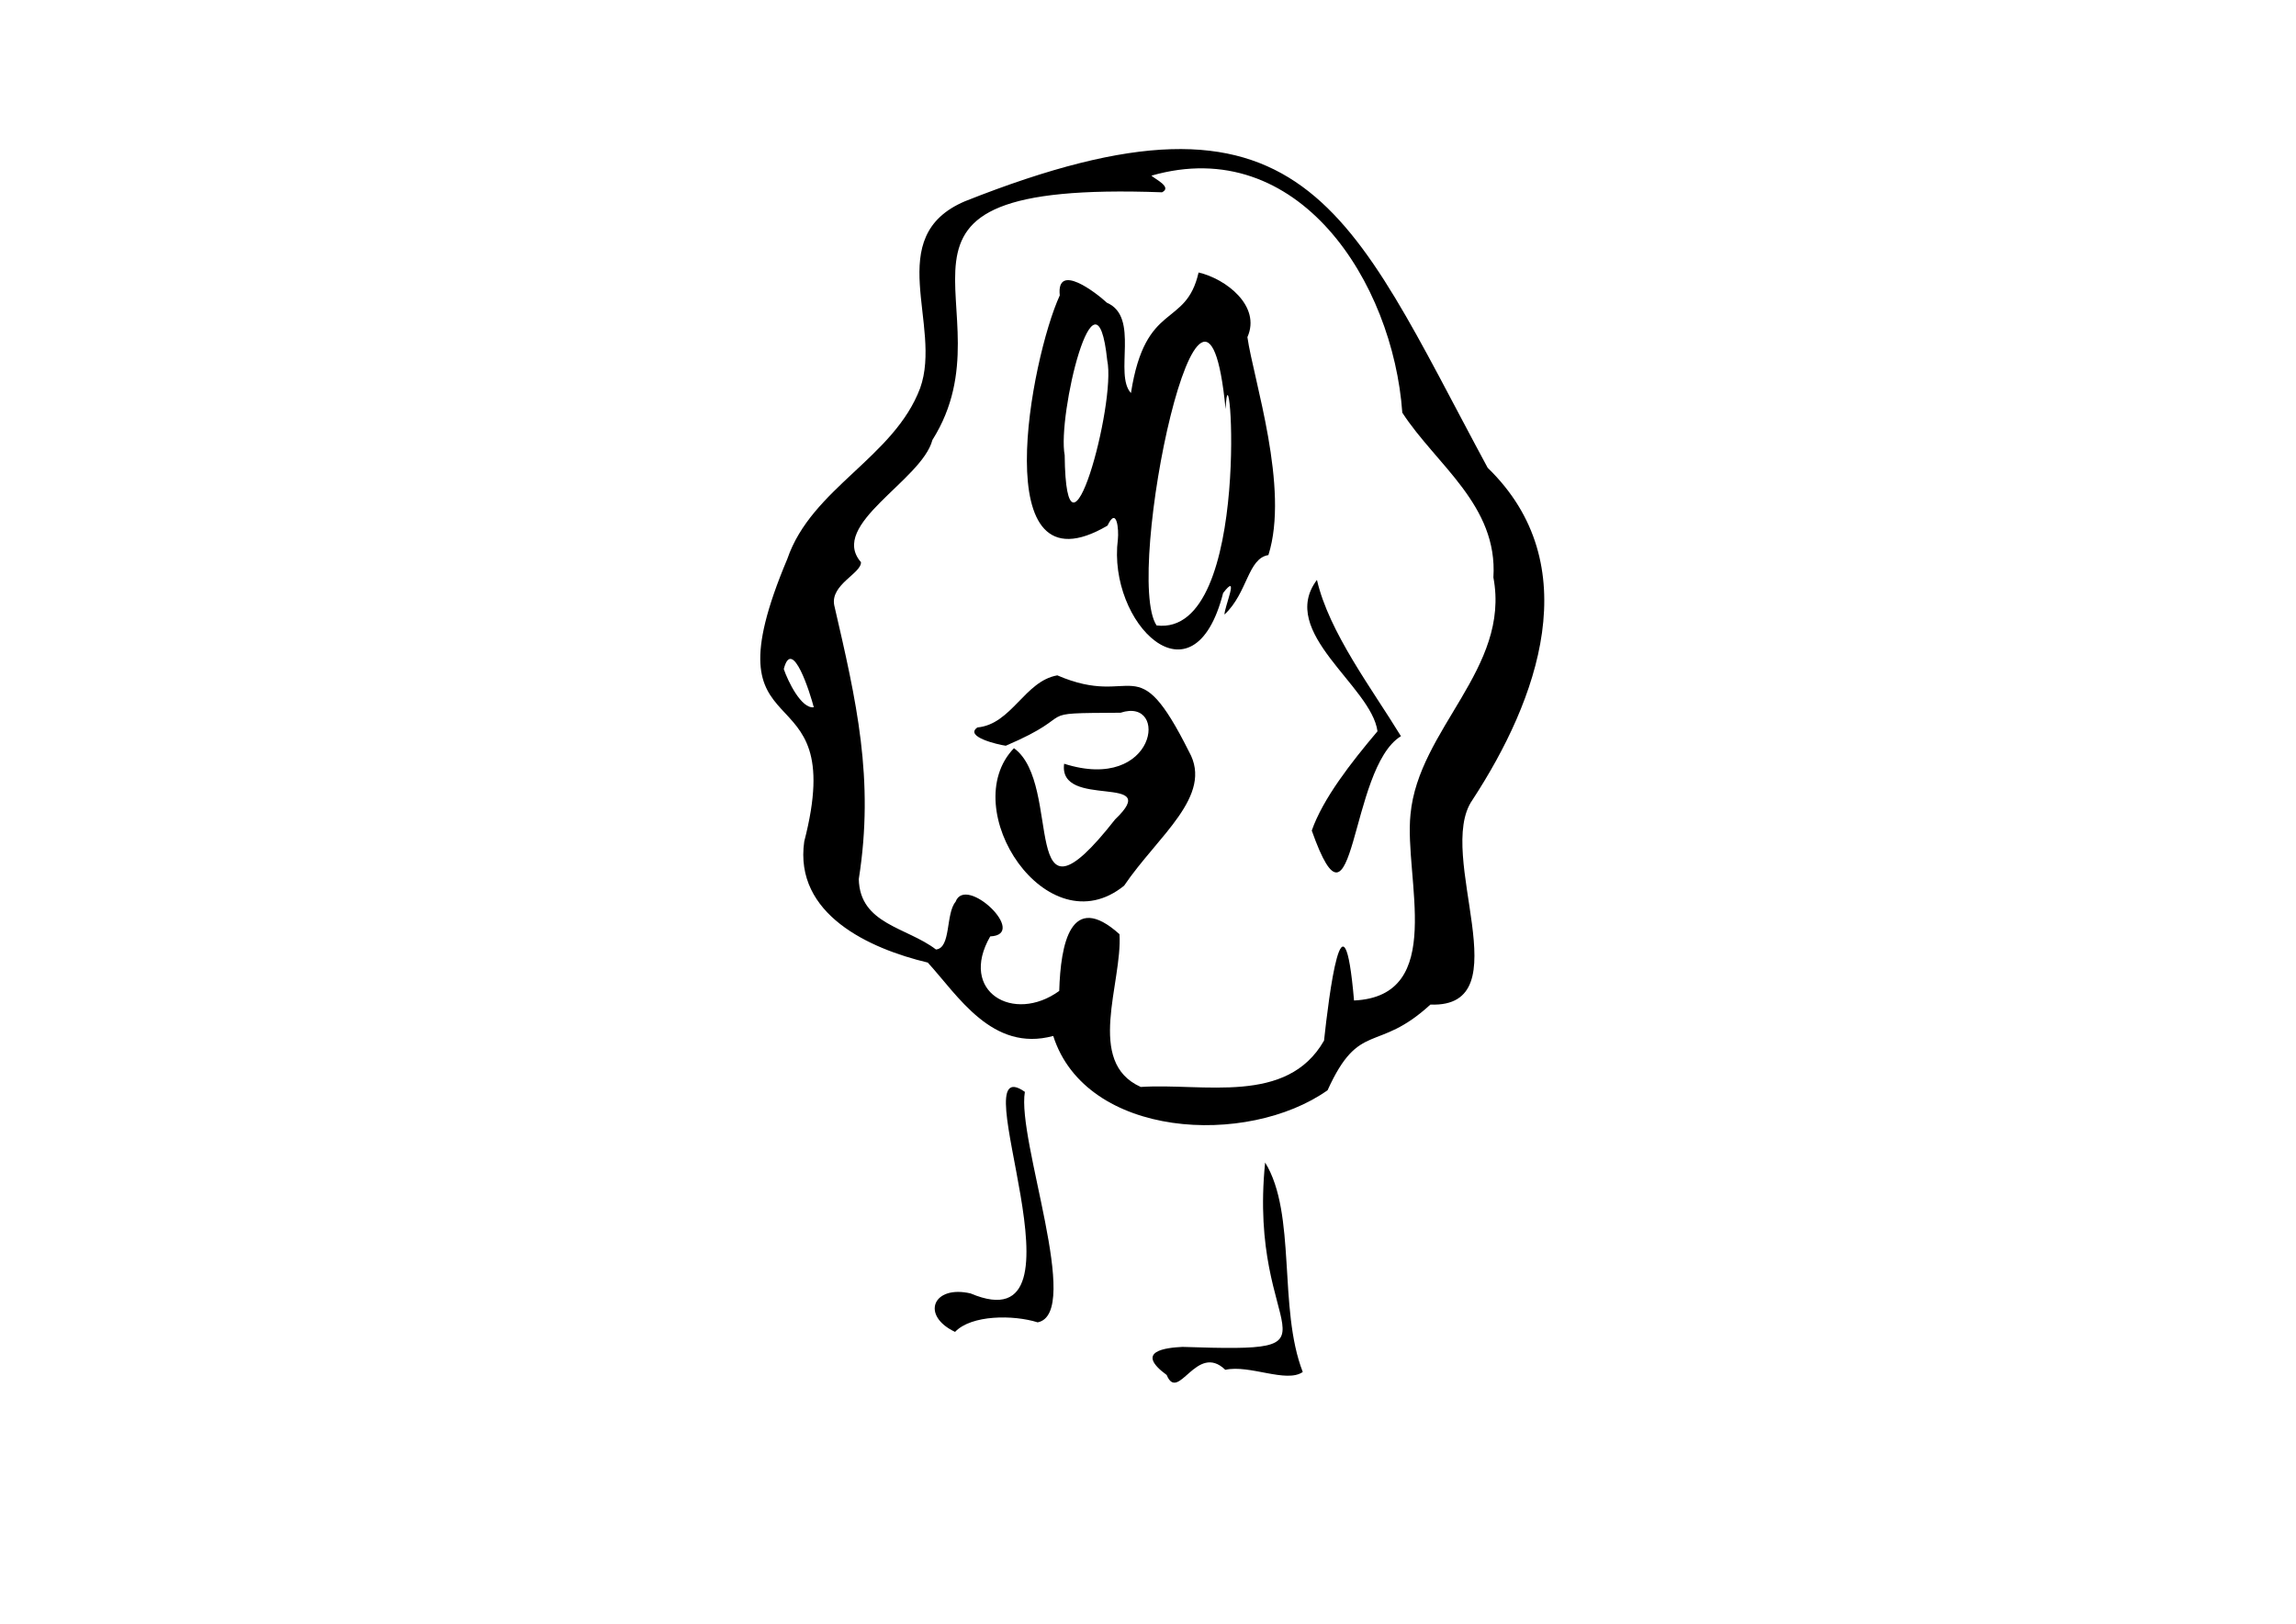
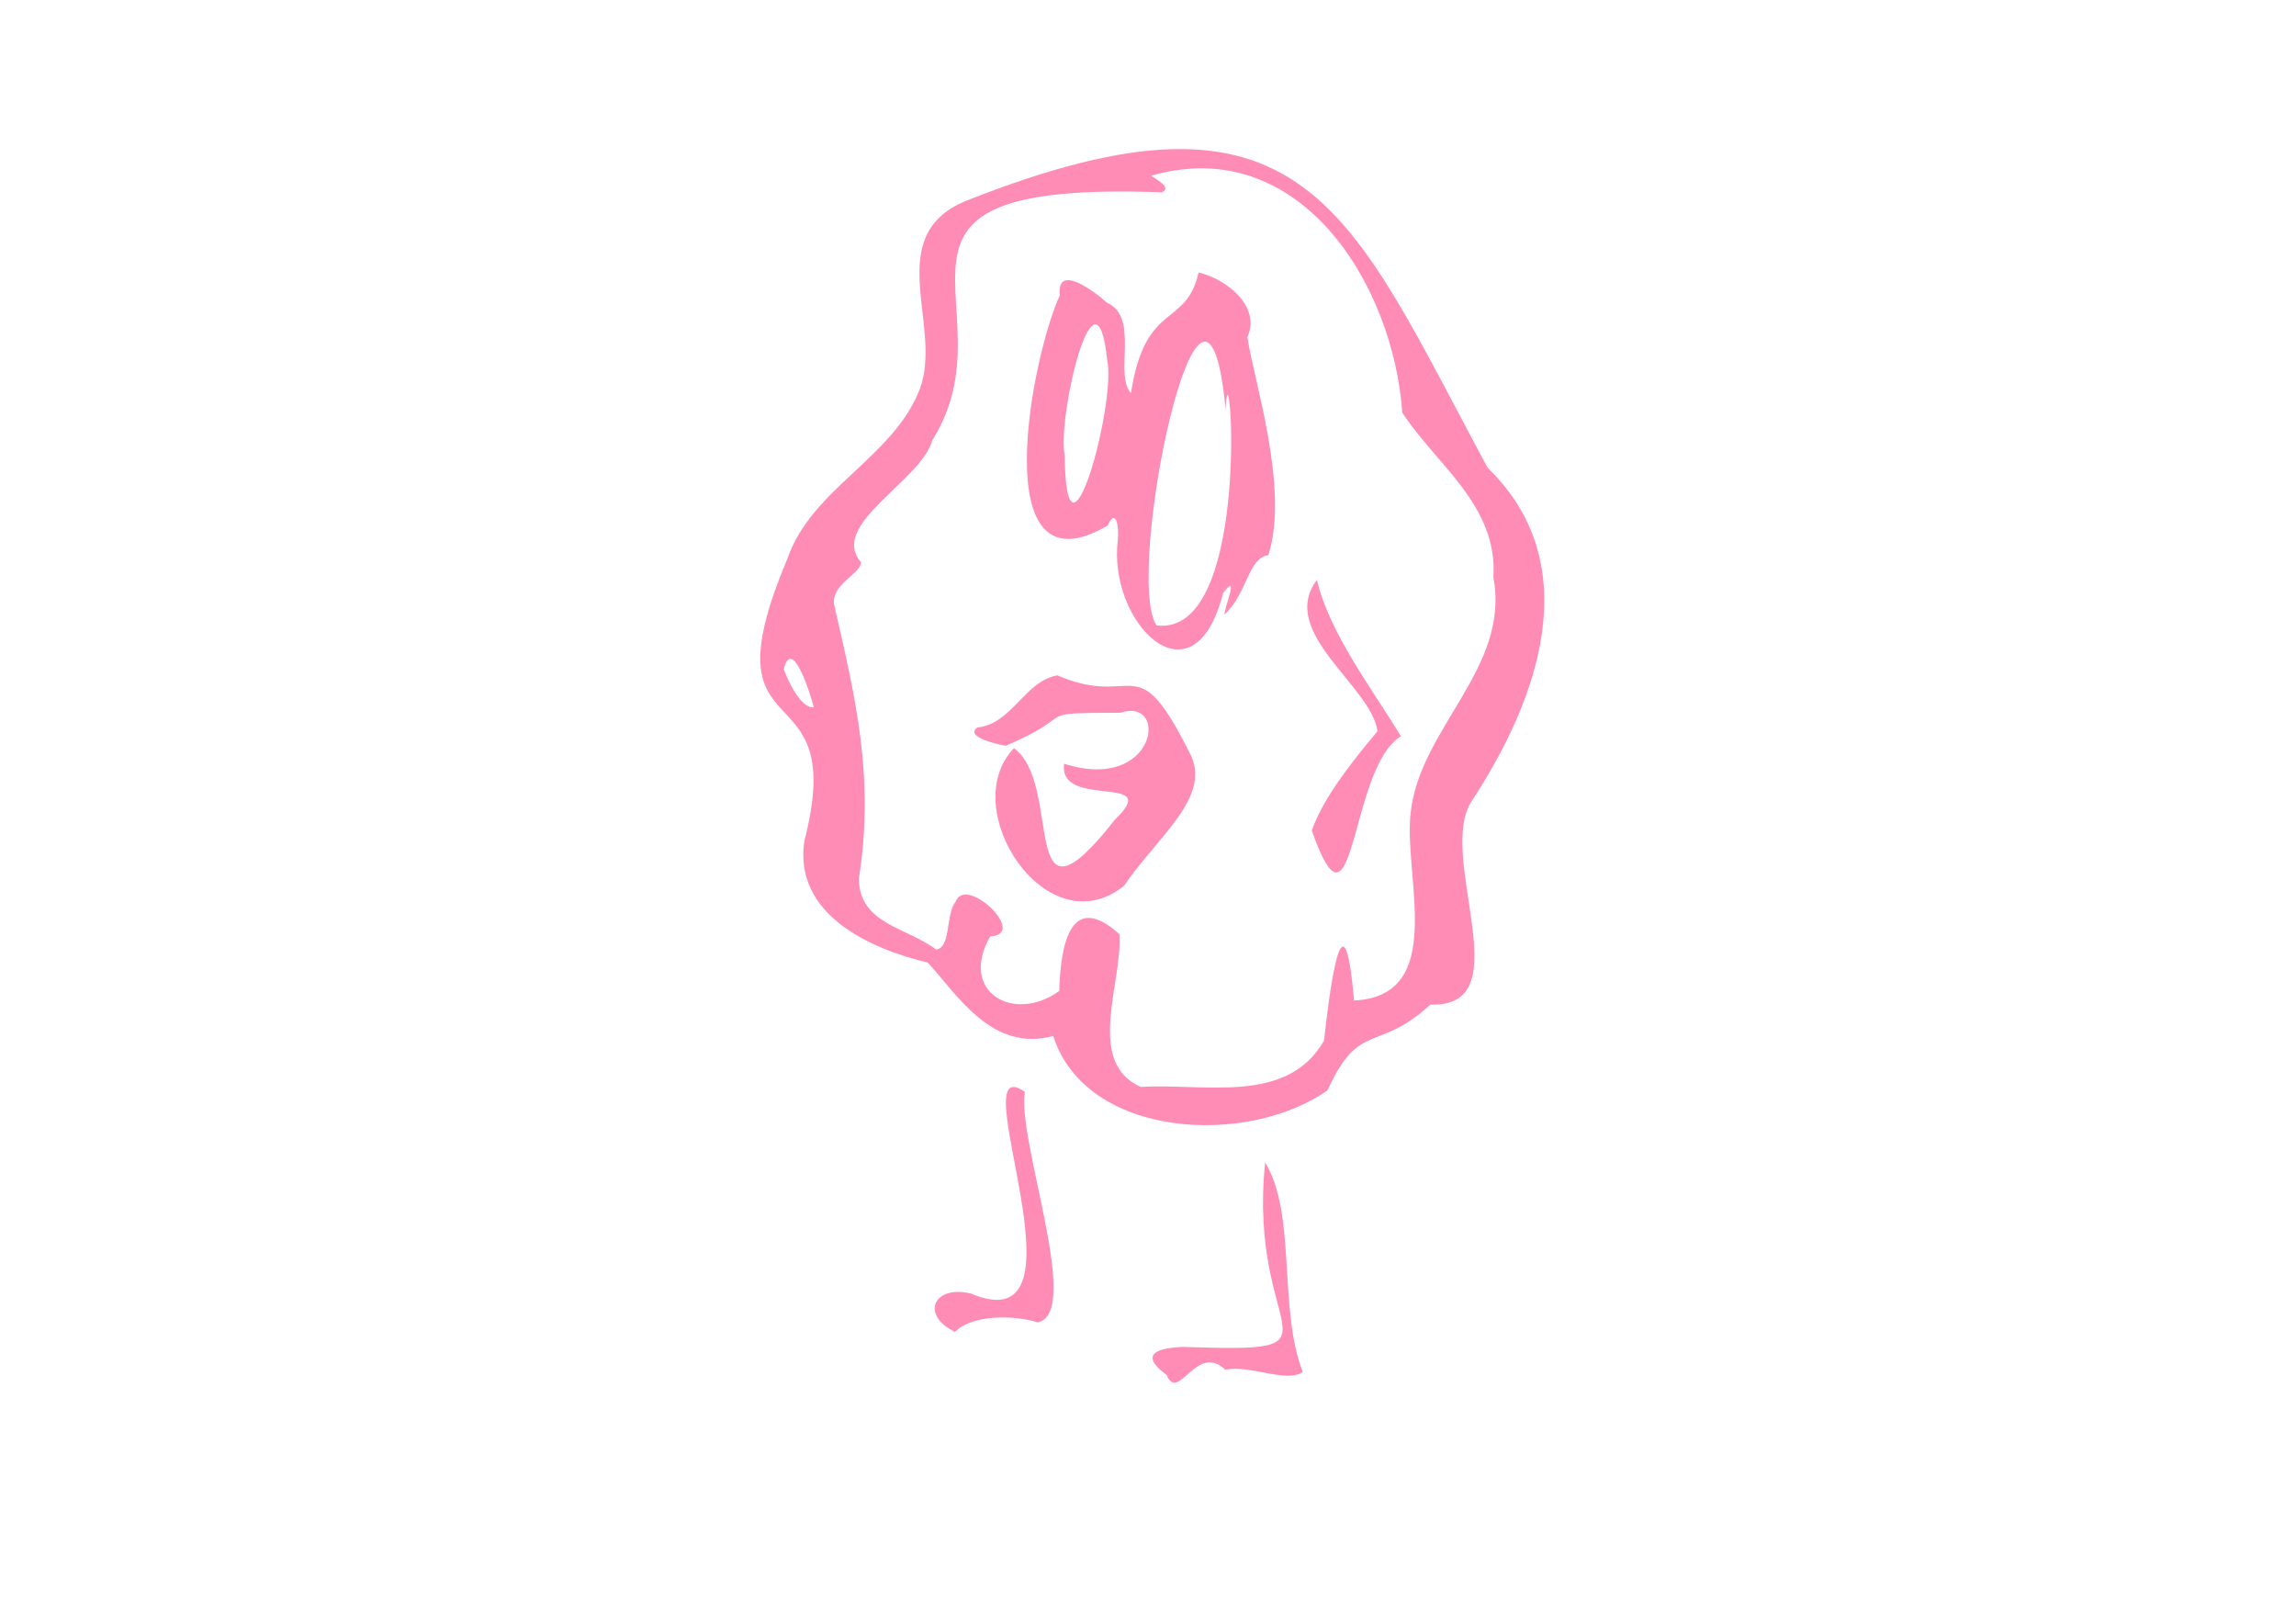
<svg xmlns="http://www.w3.org/2000/svg" version="1.1" id="Layer_1" x="0px" y="0px" viewBox="0 0 841.9 595.3" style="enable-background:new 0 0 841.9 595.3;" xml:space="preserve">
-   <g id="tammy" azimuth="200">
+   <g fill="#ff8cb4" id="tammy" azimuth="200">
    <path class="path" d="M294.9,308.5c17.1-66-37.6-29.1-6.2-103.6c8.9-26,39.1-37.1,48.7-62.6c8.3-23.1-14.1-55.5,16.4-68.5  c125.4-49.8,140.4,2.7,191.7,97.7c36.6,35.5,18.4,85.1-5.6,121.8c-13.9,19.9,18.6,76.3-15.4,75c-19.6,18-26,5.6-37.7,31.4  c-29.4,20.8-88.6,17.7-100.6-19.9c-22.4,6.1-35-14.9-46-26.9C318.8,347.8,291.1,335.2,294.9,308.5z M363.1,343.3  c-11.7,20.3,8.6,32.1,25.3,20c0.5-17.2,4.2-36.9,22.1-20.8c1.1,17.9-12.6,46.9,7.8,56c23-1.5,53.6,6.8,67.2-17  c1.7-15.8,7.1-59.8,11-14.7c34.1-1.6,18.3-44.9,20.7-68.2c2.9-31.4,36.7-53.5,30.4-86.9c1.7-26.5-21-41.3-33.4-60.4  c-3.4-47.8-38.1-102.4-92-86.9c1.4,1.3,7.7,4.2,3.9,6.1c-120-4.4-53.3,41.8-84.2,90.8c-3.9,14.9-38.2,31-26.2,44.8  c0.2,4.1-11.3,8.2-9.8,15.8c8.1,35,14.8,63.7,9,100.4c0.4,16.6,17.6,17.6,28.3,25.8c5.6-0.5,3.5-13.1,7.2-17.5  C354.1,320.5,377.3,342.7,363.1,343.3z M287.4,245.3c1.5,4.4,6.4,14.6,11,14C297.2,254.6,290.5,233,287.4,245.3z" />
    <path class="path" d="M355.9,474.2c46.6,19.7-4.4-91,19.9-73.9c-3,17.6,21.2,81.2,4.7,84.5c-8.9-2.8-24.3-2.8-30.3,3.5  C337.5,482.3,342.1,471,355.9,474.2z" />
    <path class="path" d="M433.6,493.8c63.7,2.1,23.7-2.4,30.3-67.6c11.6,18.8,4.7,53.4,13.8,76.8c-6,4.2-19.5-2.8-28.4-0.8  c-10.6-10.2-17.2,12.3-21.5,1.9C415.8,495.3,427.6,494.1,433.6,493.8z" />
    <path class="path" d="M457.4,123.6c2.2,15.5,15.5,55.3,7.7,79.9c-7.6,1.2-7.6,13.9-16.1,21.8c-0.1-2.6,5.7-15.9-0.5-7.9  c-10.9,42.7-42.5,10.9-38.6-19.6c0.4-3.7-0.4-12.3-3.8-5.1c-45,26.4-28-61.6-17.5-84.4c-1.3-12.3,13.3-1,17.3,2.7  c12.1,5.2,2.5,26.3,8.8,33.1c5.3-34.1,20.1-23.6,24.8-44.2C449.5,102.2,462.5,112.2,457.4,123.6z M449.4,150  c-7.8-80.9-37.6,61.1-25.3,79.3C459.9,233.7,450.8,119.6,449.4,150z M390.4,166.9c0.5,48.7,19-19.1,15.6-34.8  C401.9,92.9,387.6,152.5,390.4,166.9z" />
    <path class="path" d="M371.8,274.3c18.4,13.3,1.1,72,37.1,26.1c18-17.2-21-3.4-18.7-20.4c33.9,10.8,38.6-24.6,20.7-18.7c-34,0.2-13.7,0-42.1,12.1  c-2.9-0.4-15.3-3.3-10.4-6.7c12.6-1.2,17.3-17,29.3-19.1c28.7,12.4,28.6-11.3,48.3,28c9.1,16.2-11.5,30.9-23.8,49.1  C384,347.6,350.4,296.5,371.8,274.3z" />
    <path class="path" d="M481,304.5c4.1-11.7,14.3-24.8,24.1-36.4c-2.2-16.6-36.7-36.3-22.2-55.5c4.4,19.2,20.3,40.1,30.8,57.3  C494.5,281.6,497,349.8,481,304.5z" />
  </g>
</svg>
